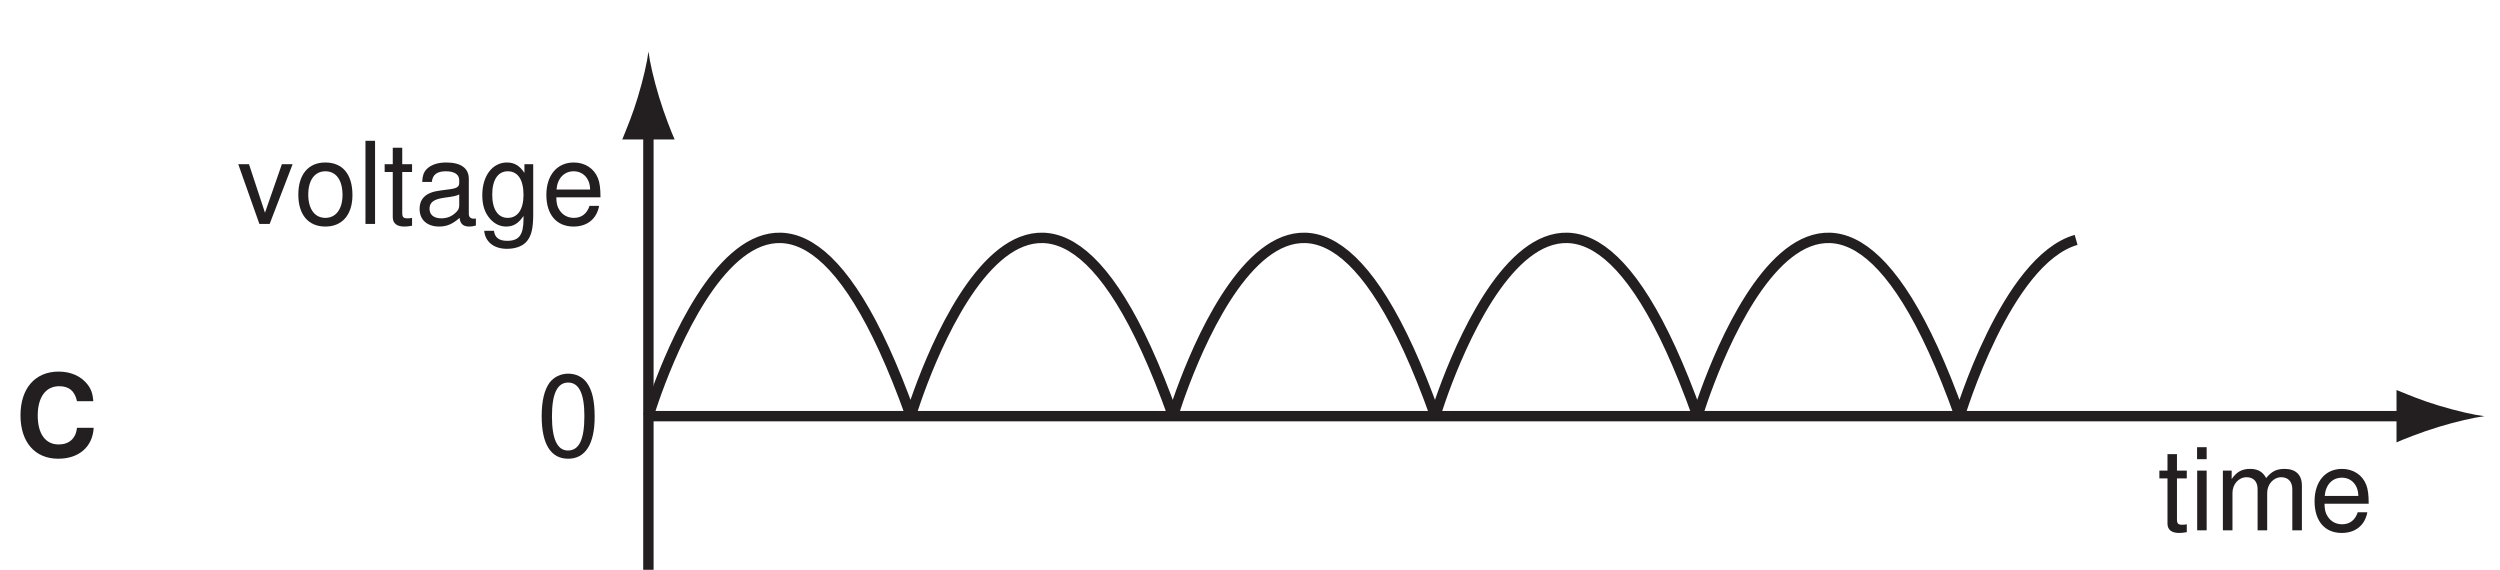
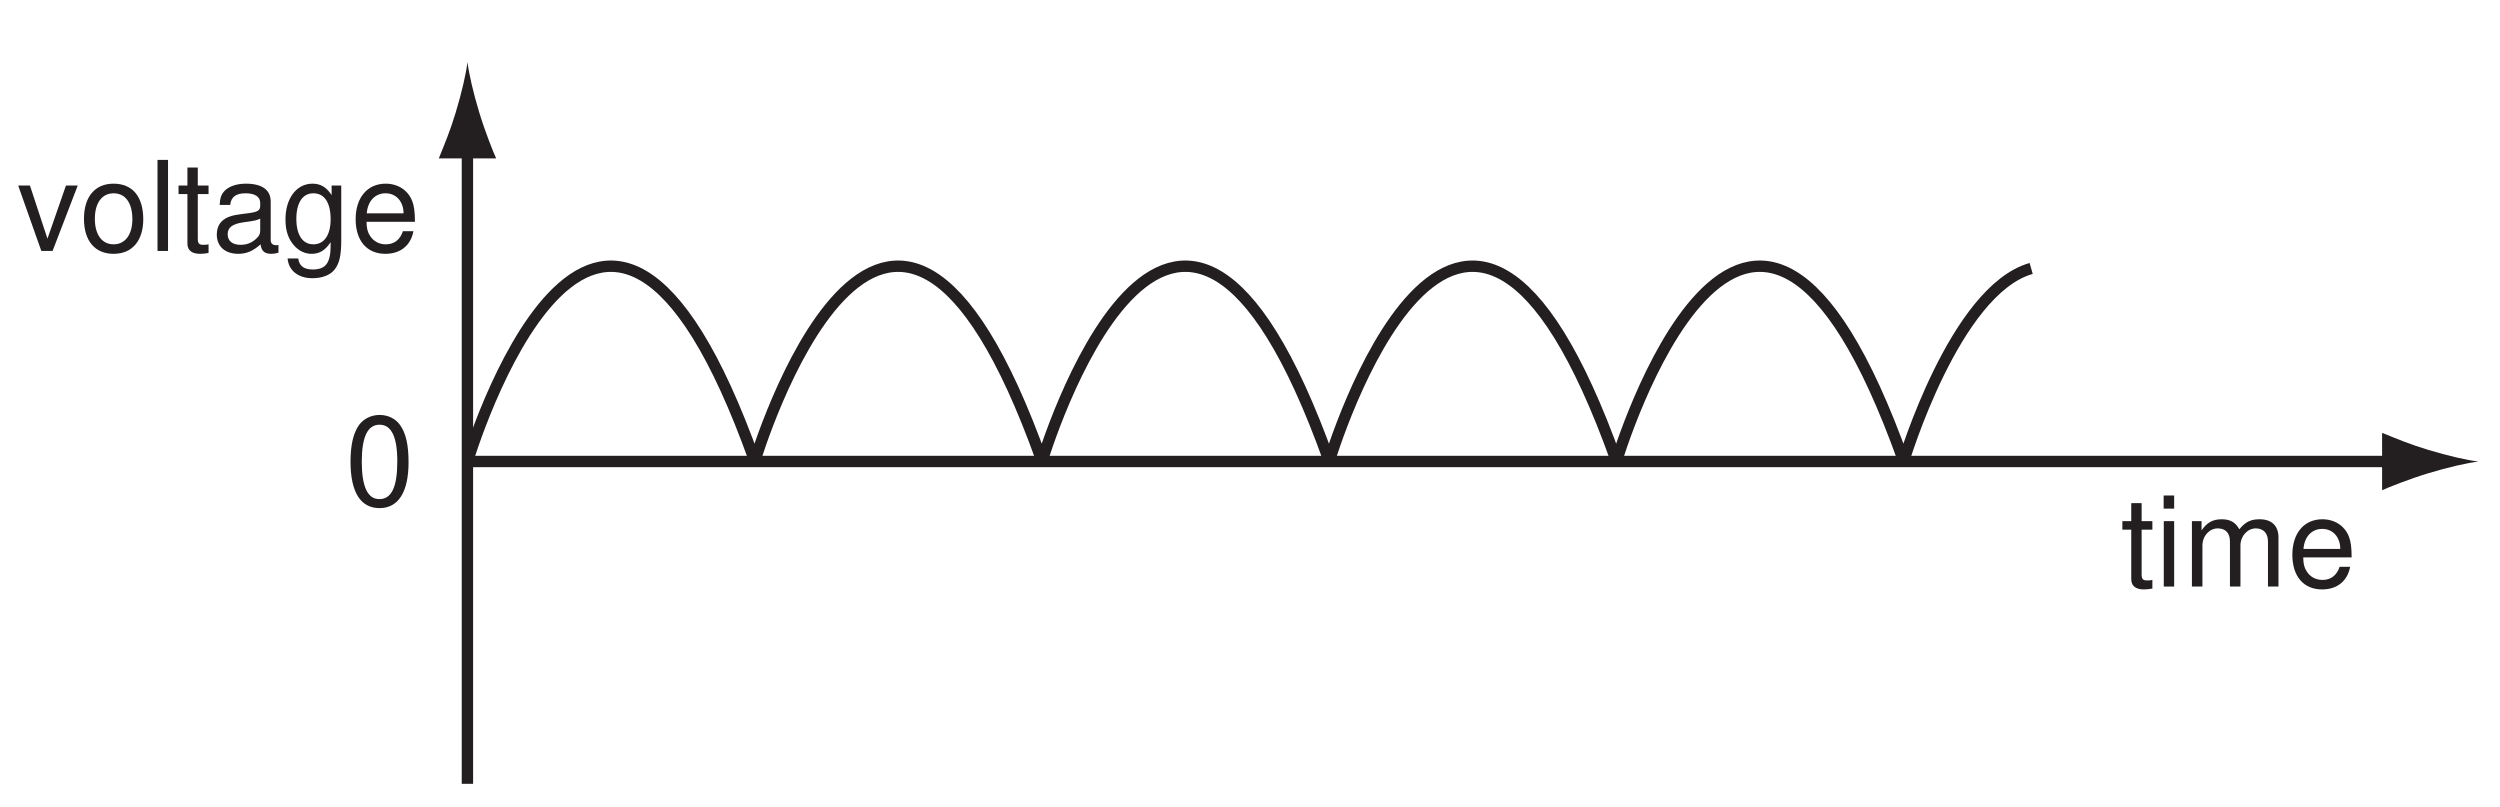
- <svg xmlns="http://www.w3.org/2000/svg" xmlns:xlink="http://www.w3.org/1999/xlink" data-id="0625_2005MJ_01_q34_optC" data-width-mm="84.94" data-height-mm="19.36" data-measure="false" data-source="0625/01 MJ 2005 p15" version="1.1" width="240.780" height="54.876" viewBox="0 0 240.780 54.876">
+ <svg xmlns="http://www.w3.org/2000/svg" xmlns:xlink="http://www.w3.org/1999/xlink" data-id="0625_2005MJ_01_q34_optC" data-width-mm="77.55" data-height-mm="25.02" data-measure="false" data-source="0625/01 MJ 2005 p15" version="1.1" width="219.832" height="70.924" viewBox="0 0 219.832 70.924">
  <defs>
    <clipPath id="clip_1">
-       <path transform="matrix(1,0,0,-1,-69.397,277.208)" d="M69.397 222.332H310.178V277.208H69.397Z" />
+       <path transform="matrix(1,0,0,-1,-90.745,277.708)" d="M90.745 206.784H310.578V277.708H90.745Z" />
    </clipPath>
    <clipPath id="clip_2">
-       <path transform="matrix(1,0,0,-1,-69.397,277.208)" d="M0 0H595V842H0Z" />
+       <path transform="matrix(1,0,0,-1,-90.745,277.708)" d="M0 0H595V842H0Z" />
    </clipPath>
    <clipPath id="clip_3">
-       <path transform="matrix(1,0,0,-1,-69.397,277.208)" d="M190.743 636.565H403.595V752.095H190.743Z" />
+       <path transform="matrix(1,0,0,-1,-90.745,277.708)" d="M190.743 636.565H403.595V752.095H190.743Z" />
    </clipPath>
    <path id="font_4_17" d="M.274 .722C.208 .722 .148 .692 .111 .643 .065 .579 .042 .483 .042 .349 .042 .105 .122-.023 .274-.023 .424-.023 .506 .105 .506 .343 .506 .483 .485 .577 .437 .643 .400 .694 .341 .722 .274 .722M.274 .644C.369 .644 .416 .547 .416 .351 .416 .145 .370 .049 .272 .049 .179 .049 .132 .149 .132 .348 .132 .547 .179 .644 .274 .644Z" />
-     <path id="font_5_36" d="M.681 .481C.676 .544 .663 .584 .632 .625 .576 .699 .486 .740 .377 .740 .171 .740 .043 .593 .043 .357 .043 .122 .170-.023 .373-.023 .555-.023 .675 .081 .684 .248H.538C.528 .155 .470 .102 .377 .102 .261 .102 .194 .196 .194 .355 .194 .516 .264 .612 .382 .612 .469 .612 .518 .570 .538 .481H.681Z" />
    <path id="font_4_85" d="M.253 .523H.167V.667H.084V.523H.013V.455H.084V.059C.084 .005 .120-.023 .185-.023 .207-.023 .225-.021 .253-.016V.053C.241 .050 .230 .049 .213 .049 .177 .049 .167 .059 .167 .097V.455H.253V.523Z" />
    <path id="font_4_74" d="M.149 .523H.066V0H.149V.523M.149 .728H.065V.623H.149V.728Z" />
    <path id="font_4_78" d="M.069 .523V0H.153V.328C.153 .404 .208 .465 .276 .465 .338 .465 .373 .427 .373 .360V0H.457V.328C.457 .404 .513 .465 .580 .465 .641 .465 .677 .426 .677 .360V0H.761V.392C.761 .486 .707 .538 .610 .538 .539 .538 .497 .517 .448 .458 .417 .514 .375 .538 .307 .538 .237 .538 .190 .513 .146 .449V.523H.069Z" />
    <path id="font_4_70" d="M.513 .233C.513 .313 .506 .361 .491 .400 .457 .486 .377 .538 .279 .538 .133 .538 .039 .427 .039 .254 .039 .081 .129-.023 .277-.023 .397-.023 .480 .044 .501 .158H.417C.394 .089 .347 .053 .280 .053 .227 .053 .182 .077 .154 .121 .134 .151 .127 .181 .126 .233H.513M.128 .301C.135 .398 .194 .461 .278 .461 .363 .461 .422 .395 .422 .301H.128Z" />
    <path id="font_4_87" d="M.284 0 .485 .523H.391L.243 .098 .103 .523H.009L.194 0H.284Z" />
    <path id="font_4_80" d="M.271 .538C.123 .538 .035 .433 .035 .257 .035 .080 .123-.023 .272-.023 .420-.023 .509 .081 .509 .253 .509 .435 .423 .538 .271 .538M.272 .461C.366 .461 .422 .384 .422 .254 .422 .130 .364 .053 .272 .053 .179 .053 .122 .130 .122 .257 .122 .384 .179 .461 .272 .461Z" />
    <path id="font_4_77" d="M.151 .728H.067V0H.151V.728Z" />
    <path id="font_4_66" d="M.534 .048C.526 .046 .521 .046 .516 .046 .487 .046 .472 .061 .472 .087V.395C.472 .488 .403 .538 .274 .538 .197 .538 .136 .516 .100 .477 .076 .450 .066 .420 .064 .368H.148C.155 .432 .194 .461 .271 .461 .347 .461 .388 .433 .388 .383V.361C.388 .325 .369 .312 .301 .303 .183 .288 .165 .284 .133 .271 .072 .245 .041 .199 .041 .131 .041 .036 .107-.023 .213-.023 .279-.023 .332 0 .391 .053 .397 0 .423-.023 .477-.023 .495-.023 .506-.021 .534-.014V.048M.388 .164C.388 .136 .380 .119 .355 .097 .321 .065 .280 .049 .231 .049 .166 .049 .128 .080 .128 .133 .128 .188 .164 .216 .254 .229 .343 .241 .360 .245 .388 .258V.164Z" />
    <path id="font_4_72" d="M.403 .523V.447C.361 .510 .315 .538 .25 .538 .122 .538 .034 .420 .034 .252 .034 .164 .055 .100 .100 .047 .139 .001 .189-.023 .243-.023 .306-.023 .351 .004 .395 .070V.043C.395-.096 .356-.148 .252-.148 .181-.148 .144-.120 .136-.060H.051C.059-.157 .136-.218 .250-.218 .327-.218 .391-.193 .425-.151 .465-.102 .480-.037 .480 .085V.523H.403M.257 .461C.345 .461 .395 .388 .395 .254 .395 .127 .344 .053 .257 .053 .171 .053 .121 .128 .121 .257 .121 .385 .171 .461 .257 .461Z" />
+     <clipPath id="clip_5">
+       <path transform="matrix(1,0,0,-1,-90.745,277.708)" d="M70.894 446.227H308.677V122.263H70.894Z" />
+     </clipPath>
    <clipPath id="clip_6">
-       <path transform="matrix(1,0,0,-1,-69.397,277.208)" d="M70.894 446.227H308.677V122.263H70.894Z" />
-     </clipPath>
-     <clipPath id="clip_7">
-       <path transform="matrix(1,0,0,-1,-69.397,277.208)" d="M70.894 446.227H308.677V122.263H70.894Z" />
+       <path transform="matrix(1,0,0,-1,-90.745,277.708)" d="M70.894 446.227H308.677V122.263H70.894Z" />
    </clipPath>
  </defs>
  <g clip-path="url(#clip_1)">
    <g clip-path="url(#clip_2)">
      <g clip-path="url(#clip_3)" />
-       <path transform="matrix(1,0,0,-1,62.449,68.424)" stroke-width="1" stroke-linecap="butt" stroke-miterlimit="4" stroke-linejoin="miter" fill="none" stroke="#231f20" d="M0 0V56.687" />
-       <path transform="matrix(1,0,0,-1,61.425,9.375)" d="M0 0C-.499-1.654-.959-2.729-1.492-4.054H3.552C3.326-3.579 2.56-1.654 2.061 0 1.526 1.769 1.161 3.373 1.03 4.414 .899 3.373 .534 1.769 0 0" fill="#231f20" />
-       <path transform="matrix(1,0,0,-1,232.505,40.080)" stroke-width="1" stroke-linecap="butt" stroke-miterlimit="4" stroke-linejoin="miter" fill="none" stroke="#231f20" d="M0 0H-170.056" />
-       <path transform="matrix(1,0,0,-1,234.866,39.057)" d="M0 0C-1.652 .499-2.727 .959-4.053 1.493V-3.551C-3.579-3.326-1.652-2.559 0-2.06 1.769-1.525 3.374-1.16 4.414-1.029 3.374-.898 1.769-.534 0 0" fill="#231f20" />
-       <use data-text="0" xlink:href="#font_4_17" transform="matrix(10.998,0,0,-10.998,51.708,43.928)" fill="#231f20" />
-       <use data-text="C" xlink:href="#font_5_36" transform="matrix(10.998,0,0,-10.998,1.500,43.928)" fill="#231f20" />
-       <use data-text="t" xlink:href="#font_4_85" transform="matrix(10.998,0,0,-10.998,207.831,51.077)" fill="#231f20" />
-       <use data-text="i" xlink:href="#font_4_74" transform="matrix(10.998,0,0,-10.998,210.889,51.077)" fill="#231f20" />
-       <use data-text="m" xlink:href="#font_4_78" transform="matrix(10.998,0,0,-10.998,213.331,51.077)" fill="#231f20" />
-       <use data-text="e" xlink:href="#font_4_70" transform="matrix(10.998,0,0,-10.998,222.492,51.077)" fill="#231f20" />
-       <use data-text="v" xlink:href="#font_4_87" transform="matrix(10.998,0,0,-10.998,22.848,21.567)" fill="#231f20" />
-       <use data-text="o" xlink:href="#font_4_80" transform="matrix(10.998,0,0,-10.998,28.347,21.567)" fill="#231f20" />
-       <use data-text="l" xlink:href="#font_4_77" transform="matrix(10.998,0,0,-10.998,34.462,21.567)" fill="#231f20" />
-       <use data-text="t" xlink:href="#font_4_85" transform="matrix(10.998,0,0,-10.998,36.904,21.567)" fill="#231f20" />
-       <use data-text="a" xlink:href="#font_4_66" transform="matrix(10.998,0,0,-10.998,39.961,21.567)" fill="#231f20" />
-       <use data-text="g" xlink:href="#font_4_72" transform="matrix(10.998,0,0,-10.998,46.076,21.567)" fill="#231f20" />
-       <use data-text="e" xlink:href="#font_4_70" transform="matrix(10.998,0,0,-10.998,52.192,21.567)" fill="#231f20" />
-       <g clip-path="url(#clip_6)" />
-       <g clip-path="url(#clip_7)">
-         <path transform="matrix(1,0,0,-1,62.449,-46.909)" stroke-width="1" stroke-linecap="butt" stroke-miterlimit="4" stroke-linejoin="miter" fill="none" stroke="#231f20" d="M0-86.99C0-86.99 11.508-48.41 25.257-86.905M25.257-86.99C25.257-86.99 36.765-48.41 50.513-86.905M50.513-86.99C50.513-86.99 62.021-48.41 75.769-86.905M75.769-86.99C75.769-86.99 87.278-48.41 101.026-86.905M101.026-86.99C101.026-86.99 112.535-48.41 126.283-86.905M126.283-86.99C126.283-86.99 130.778-71.92 137.505-70.015" />
+       <path transform="matrix(1,0,0,-1,41.101,68.924)" stroke-width="1" stroke-linecap="butt" stroke-miterlimit="4" stroke-linejoin="miter" fill="none" stroke="#231f20" d="M0 0V56.687" />
+       <path transform="matrix(1,0,0,-1,40.077,9.875)" d="M0 0C-.499-1.654-.959-2.729-1.492-4.054H3.552C3.326-3.579 2.56-1.654 2.061 0 1.526 1.769 1.161 3.373 1.03 4.414 .899 3.373 .534 1.769 0 0" fill="#231f20" />
+       <path transform="matrix(1,0,0,-1,211.157,40.580)" stroke-width="1" stroke-linecap="butt" stroke-miterlimit="4" stroke-linejoin="miter" fill="none" stroke="#231f20" d="M0 0H-170.056" />
+       <path transform="matrix(1,0,0,-1,213.518,39.557)" d="M0 0C-1.652 .499-2.727 .959-4.053 1.493V-3.551C-3.579-3.326-1.652-2.559 0-2.06 1.769-1.525 3.374-1.16 4.414-1.029 3.374-.898 1.769-.534 0 0" fill="#231f20" />
+       <use data-text="0" xlink:href="#font_4_17" transform="matrix(10.998,0,0,-10.998,30.360,44.428)" fill="#231f20" />
+       <use data-text="t" xlink:href="#font_4_85" transform="matrix(10.998,0,0,-10.998,186.483,51.577)" fill="#231f20" />
+       <use data-text="i" xlink:href="#font_4_74" transform="matrix(10.998,0,0,-10.998,189.541,51.577)" fill="#231f20" />
+       <use data-text="m" xlink:href="#font_4_78" transform="matrix(10.998,0,0,-10.998,191.983,51.577)" fill="#231f20" />
+       <use data-text="e" xlink:href="#font_4_70" transform="matrix(10.998,0,0,-10.998,201.144,51.577)" fill="#231f20" />
+       <use data-text="v" xlink:href="#font_4_87" transform="matrix(10.998,0,0,-10.998,1.500,22.067)" fill="#231f20" />
+       <use data-text="o" xlink:href="#font_4_80" transform="matrix(10.998,0,0,-10.998,6.999,22.067)" fill="#231f20" />
+       <use data-text="l" xlink:href="#font_4_77" transform="matrix(10.998,0,0,-10.998,13.114,22.067)" fill="#231f20" />
+       <use data-text="t" xlink:href="#font_4_85" transform="matrix(10.998,0,0,-10.998,15.556,22.067)" fill="#231f20" />
+       <use data-text="a" xlink:href="#font_4_66" transform="matrix(10.998,0,0,-10.998,18.613,22.067)" fill="#231f20" />
+       <use data-text="g" xlink:href="#font_4_72" transform="matrix(10.998,0,0,-10.998,24.728,22.067)" fill="#231f20" />
+       <use data-text="e" xlink:href="#font_4_70" transform="matrix(10.998,0,0,-10.998,30.844,22.067)" fill="#231f20" />
+       <g clip-path="url(#clip_5)" />
+       <g clip-path="url(#clip_6)">
+         <path transform="matrix(1,0,0,-1,41.101,-46.409)" stroke-width="1" stroke-linecap="butt" stroke-miterlimit="4" stroke-linejoin="miter" fill="none" stroke="#231f20" d="M0-86.99C0-86.99 11.508-48.41 25.257-86.905M25.257-86.99C25.257-86.99 36.765-48.41 50.513-86.905M50.513-86.99C50.513-86.99 62.021-48.41 75.769-86.905M75.769-86.99C75.769-86.99 87.278-48.41 101.026-86.905M101.026-86.99C101.026-86.99 112.535-48.41 126.283-86.905M126.283-86.99C126.283-86.99 130.778-71.92 137.505-70.015" />
      </g>
    </g>
  </g>
</svg>
